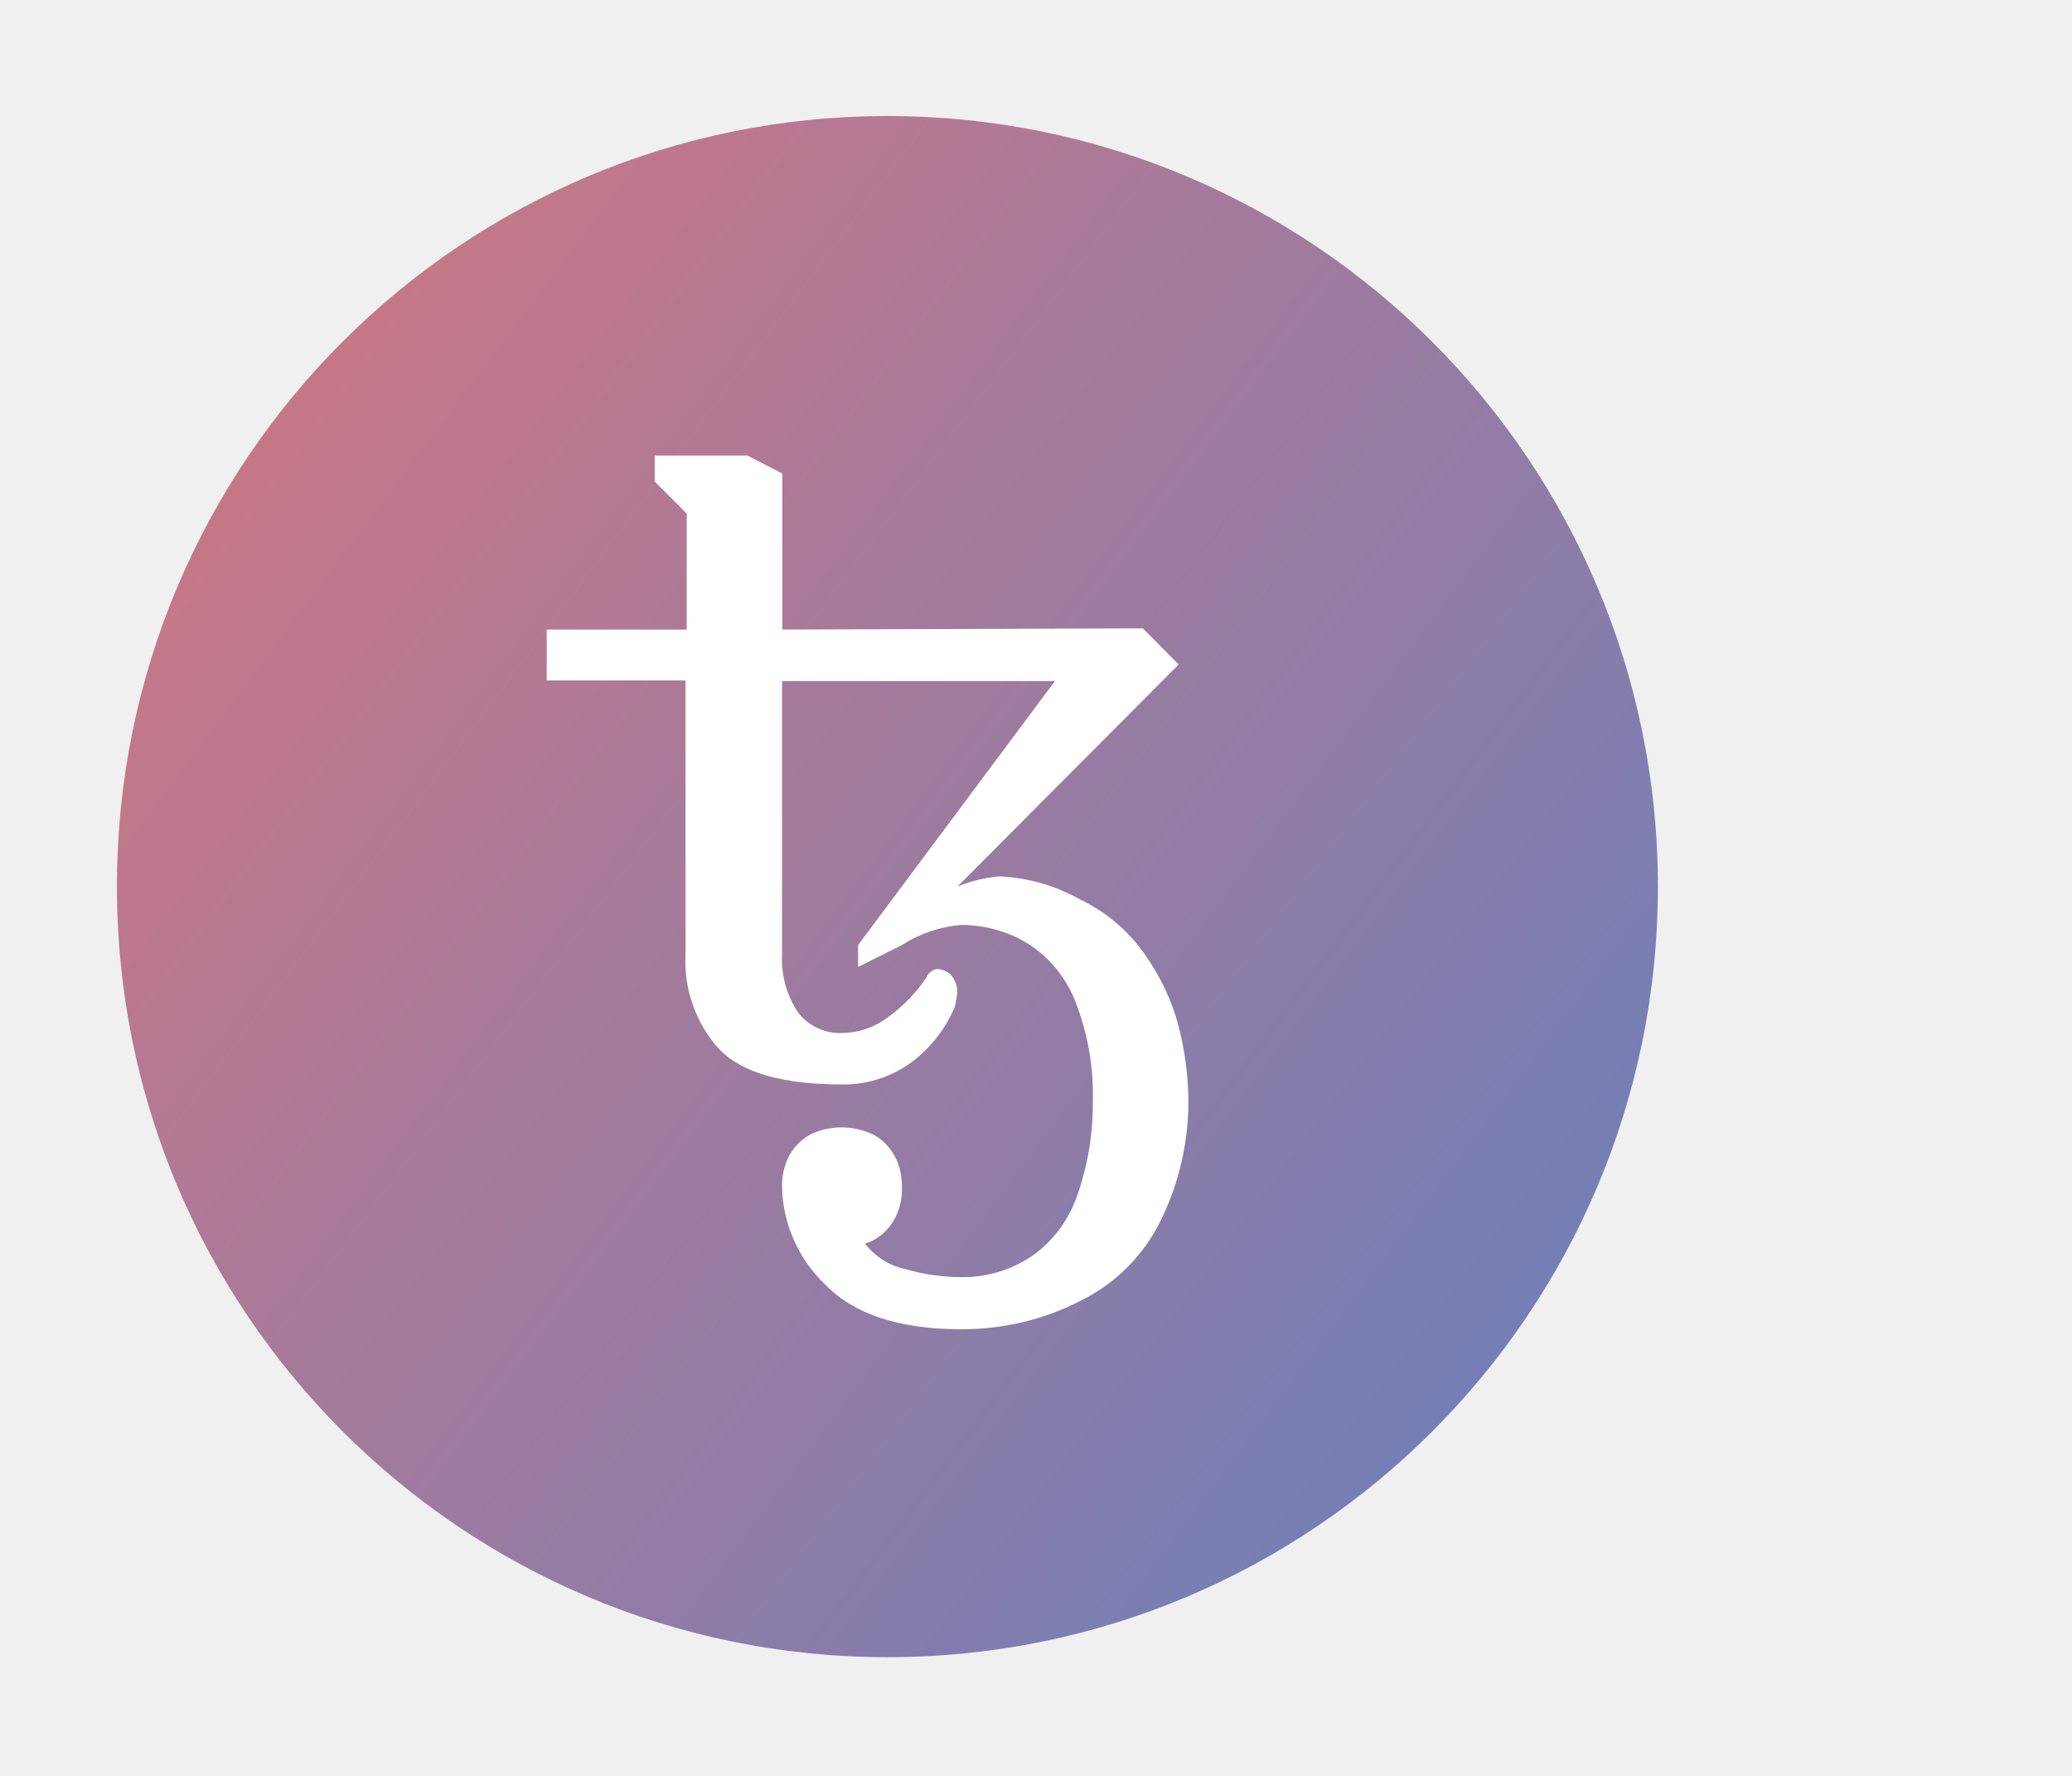
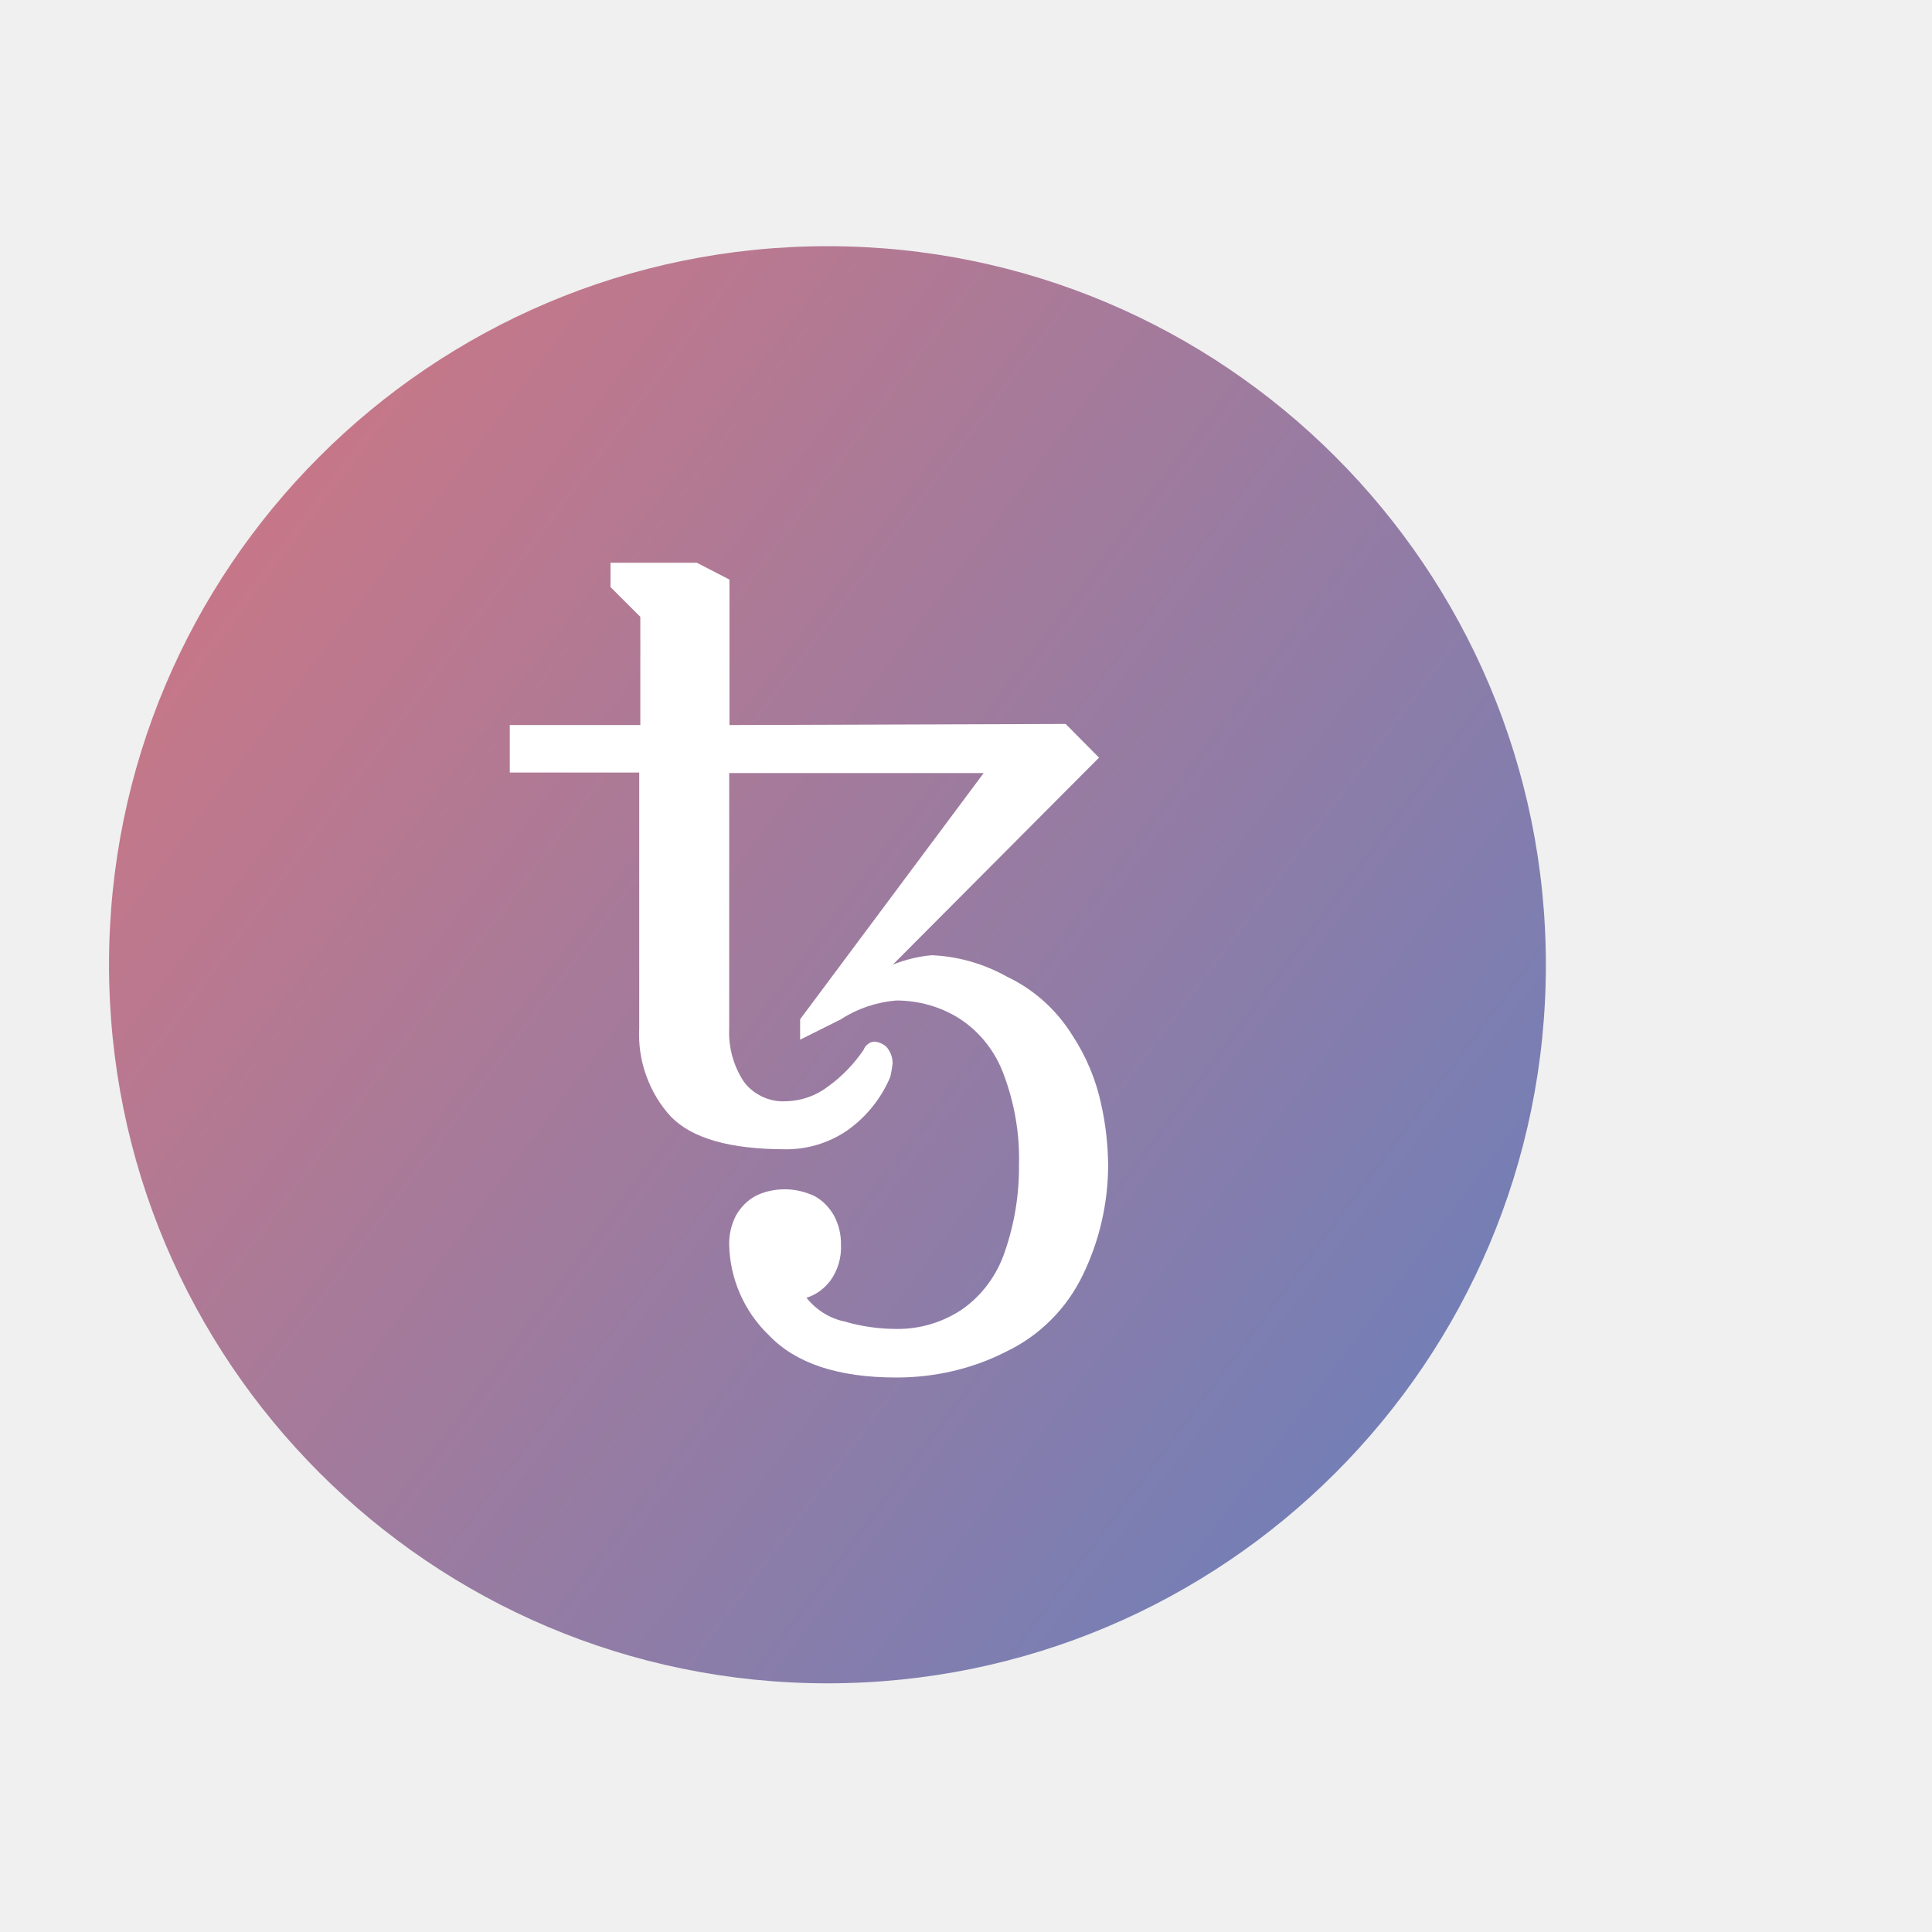
- <svg xmlns="http://www.w3.org/2000/svg" version="1.0" id="katman_1" x="0px" y="0px" viewBox="100 0 700 600" style="enable-background:new 0 0 800 600;" xml:space="preserve">
+ <svg xmlns="http://www.w3.org/2000/svg" version="1.0" id="katman_1" width="256" height="256" viewBox="100 0 700 600" style="enable-background:new 0 0 800 600;" xml:space="preserve">
  <style type="text/css">
	.st1{fill:#FFFFFF;}
</style>
  <defs>
    <linearGradient id="paint0_linear_1001_1098" x1="0" y1="0" x2="800" y2="600" gradientUnits="userSpaceOnUse">
      <stop stop-color="#EB7474" />
      <stop offset="1" stop-color="#4F82CA" />
    </linearGradient>
  </defs>
  <path fill="url(#paint0_linear_1001_1098)" d="M399.8,559.9c143.8,0,260.3-116.6,260.3-260.3S543.6,39.2,399.8,39.2c-143.8,0-260.3,116.6-260.3,260.3  S256,559.9,399.8,559.9z" />
  <path class="st1" d="M424.8,449.1c-21.1,0-36.4-5.1-46.1-15.2c-9-8.6-14.2-20.4-14.5-32.8c-0.1-3.8,0.8-7.5,2.5-10.8  c1.7-2.9,4-5.3,6.9-6.9c3.3-1.7,7-2.5,10.8-2.5c3.7,0,7.4,0.9,10.8,2.5c2.9,1.6,5.2,4,6.9,6.9c1.8,3.3,2.7,7.1,2.6,10.8  c0.2,4.5-1.1,9-3.7,12.7c-2.2,3-5.2,5.3-8.8,6.4c3.5,4.4,8.4,7.5,13.8,8.6c6.1,1.8,12.5,2.7,18.9,2.7c8.4,0.1,16.7-2.4,23.7-7.1  c7.3-5.1,12.7-12.5,15.5-21c3.5-10.1,5.2-20.7,5.1-31.4c0.3-11.1-1.6-22.2-5.5-32.6c-3-8.3-8.6-15.5-16-20.3  c-6.9-4.4-14.9-6.6-23-6.6c-7.1,0.6-14,2.9-20,6.8l-14.8,7.4v-7.4l66.5-89.2h-92.2v92.6c-0.3,6.7,1.5,13.3,5.1,18.9  c1.7,2.5,4.1,4.4,6.8,5.7c2.7,1.3,5.7,1.9,8.7,1.7c5.5-0.1,10.9-2,15.3-5.4c5-3.6,9.3-8.1,12.8-13.2c0.3-0.9,0.9-1.7,1.7-2.2  c0.6-0.5,1.4-0.8,2.2-0.8c1.6,0.1,3.1,0.8,4.3,1.8c1.5,1.7,2.4,4,2.3,6.3c-0.2,1.6-0.5,3.1-0.8,4.6c-3.3,7.9-8.8,14.7-15.8,19.6  c-6.5,4.4-14.3,6.8-22.2,6.7c-20,0-33.8-3.9-41.5-11.8c-4-4.3-7-9.4-9-15c-2-5.5-2.8-11.4-2.5-17.3v-92.4h-46.9v-17.2H332v-39.2  l-10.8-10.8v-8.8h31.3l11.8,6.1v52.7l121.8-0.4l12.1,12.2l-74.7,75c4.5-1.8,9.3-3,14.1-3.4c9.6,0.4,18.9,3.1,27.3,7.8  c9.7,4.6,17.8,11.9,23.5,21c5.1,7.7,8.7,16.3,10.6,25.3c1.6,7.1,2.4,14.4,2.5,21.7c0,13.9-3.1,27.6-9.2,40.1  c-5.8,12.1-15.6,21.9-27.7,27.7C452.3,446,438.6,449.1,424.8,449.1L424.8,449.1z" />
</svg>
